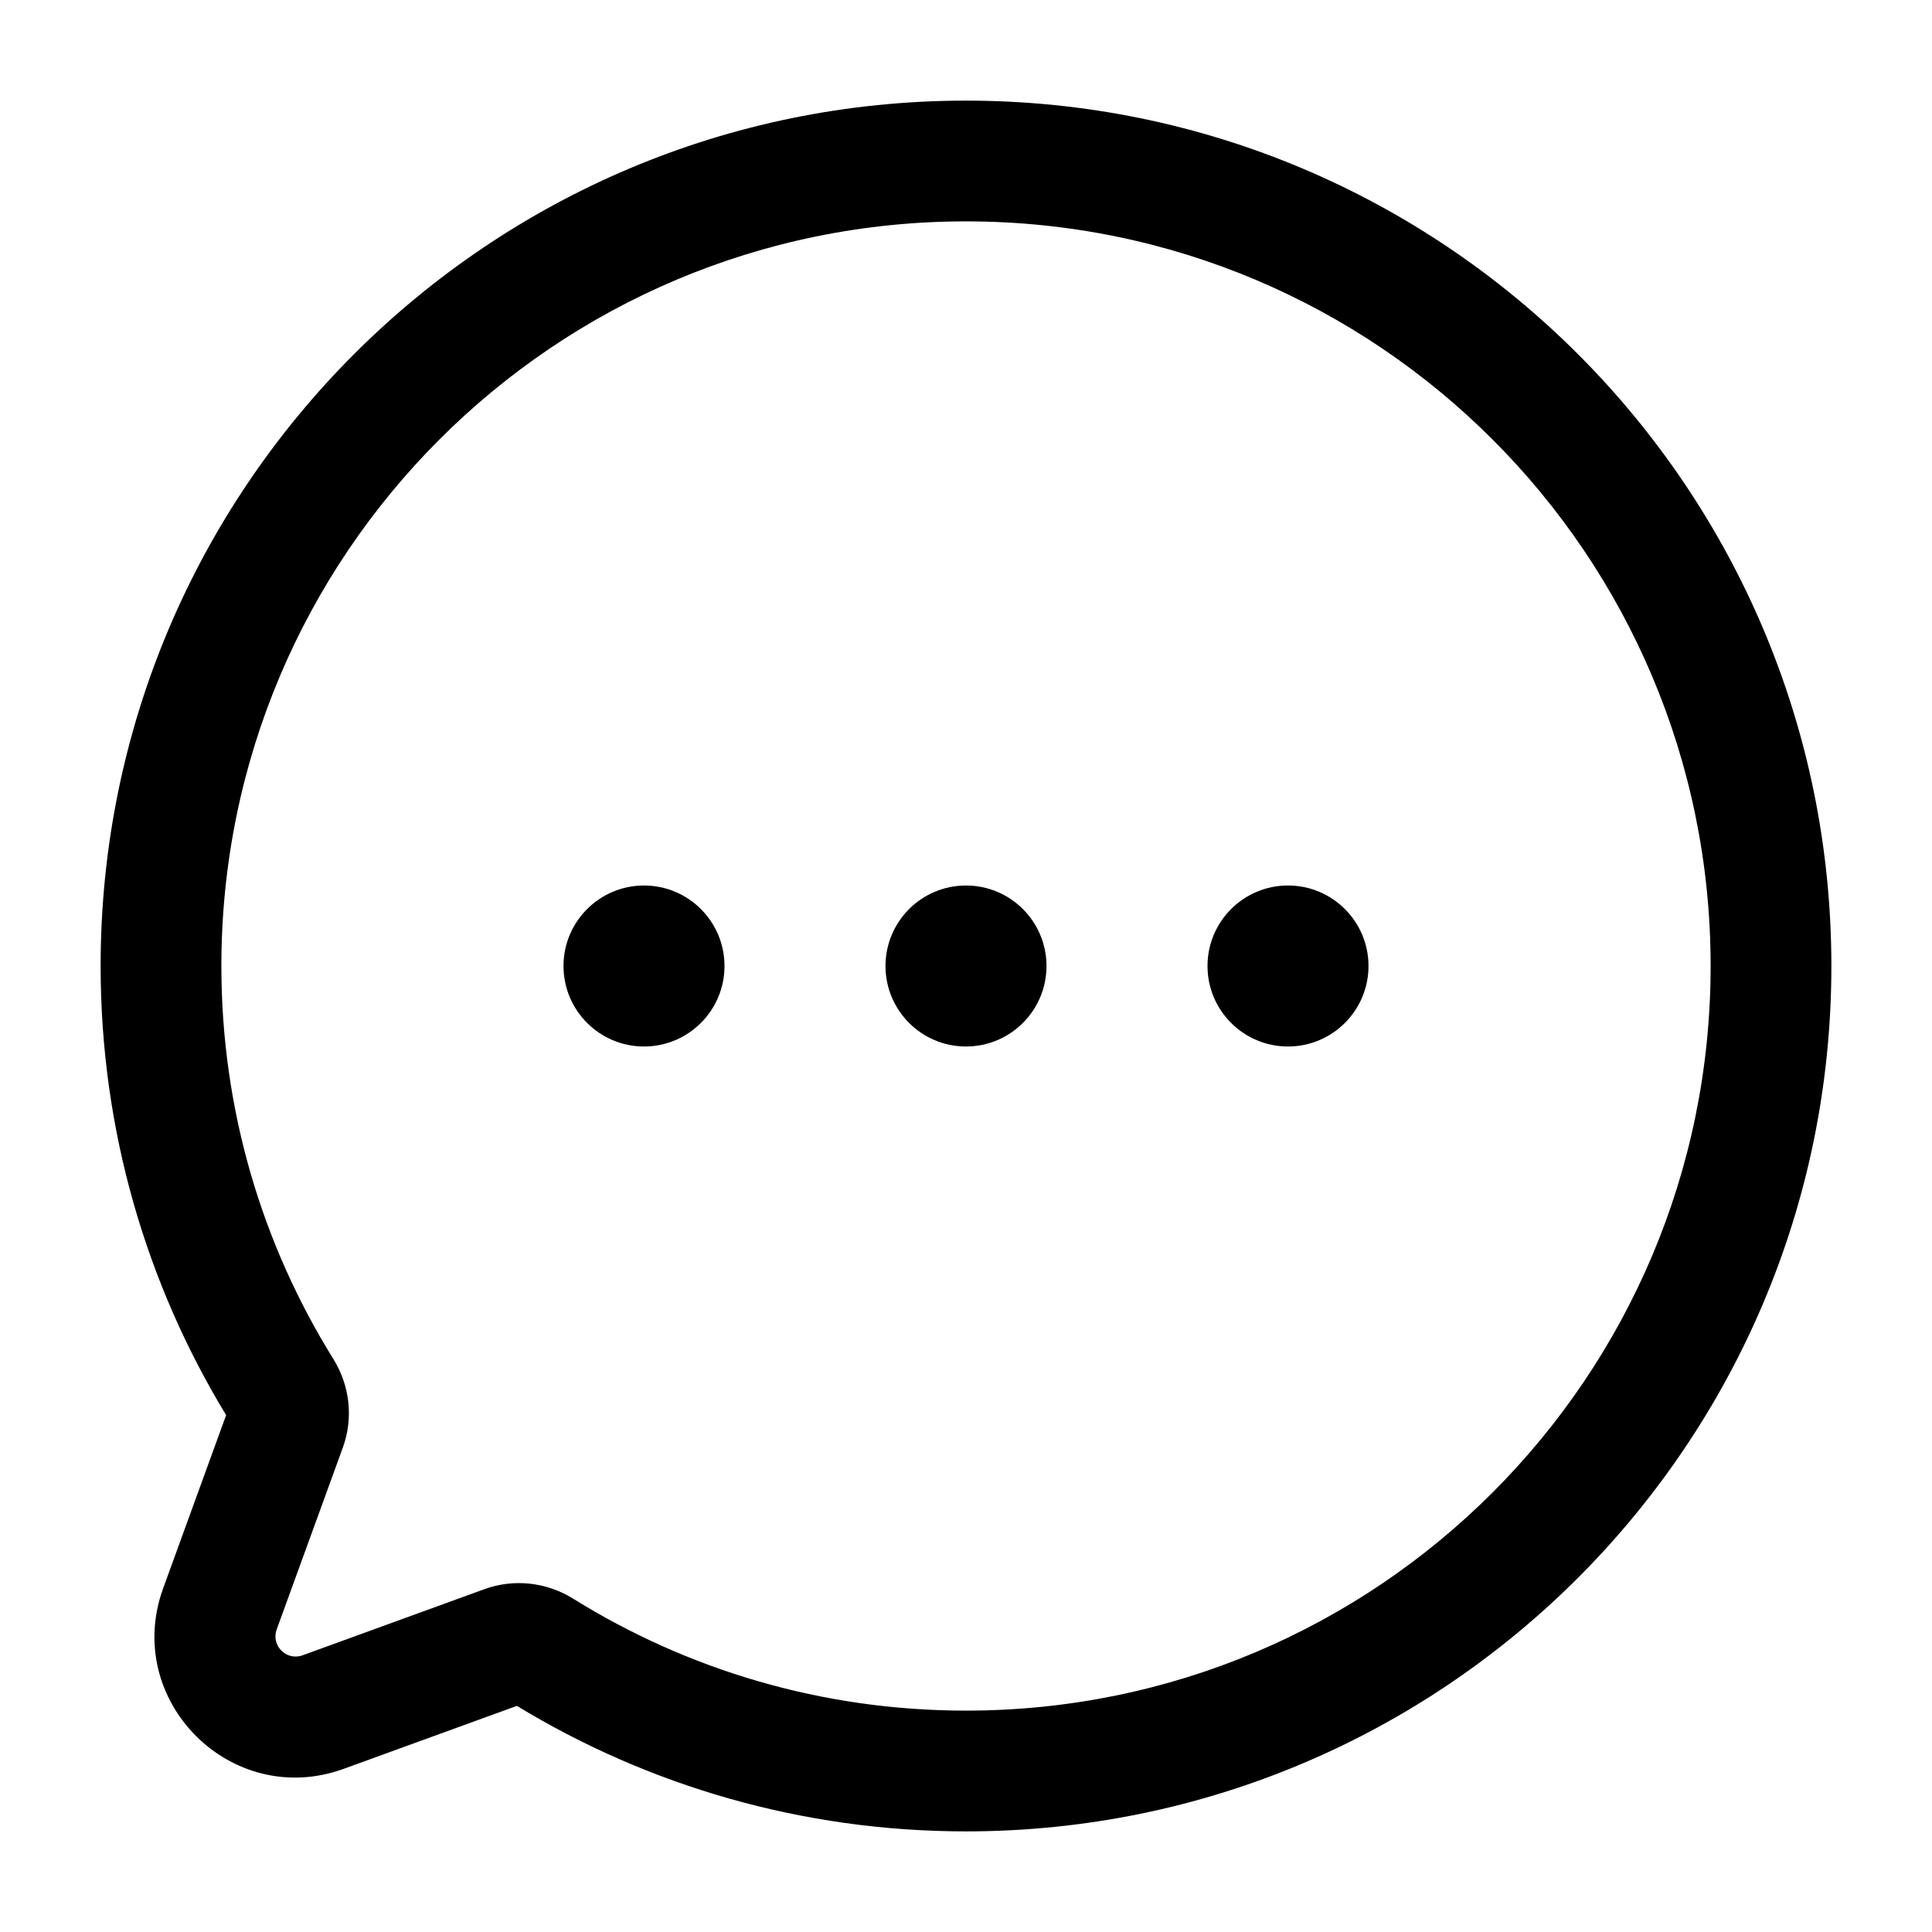
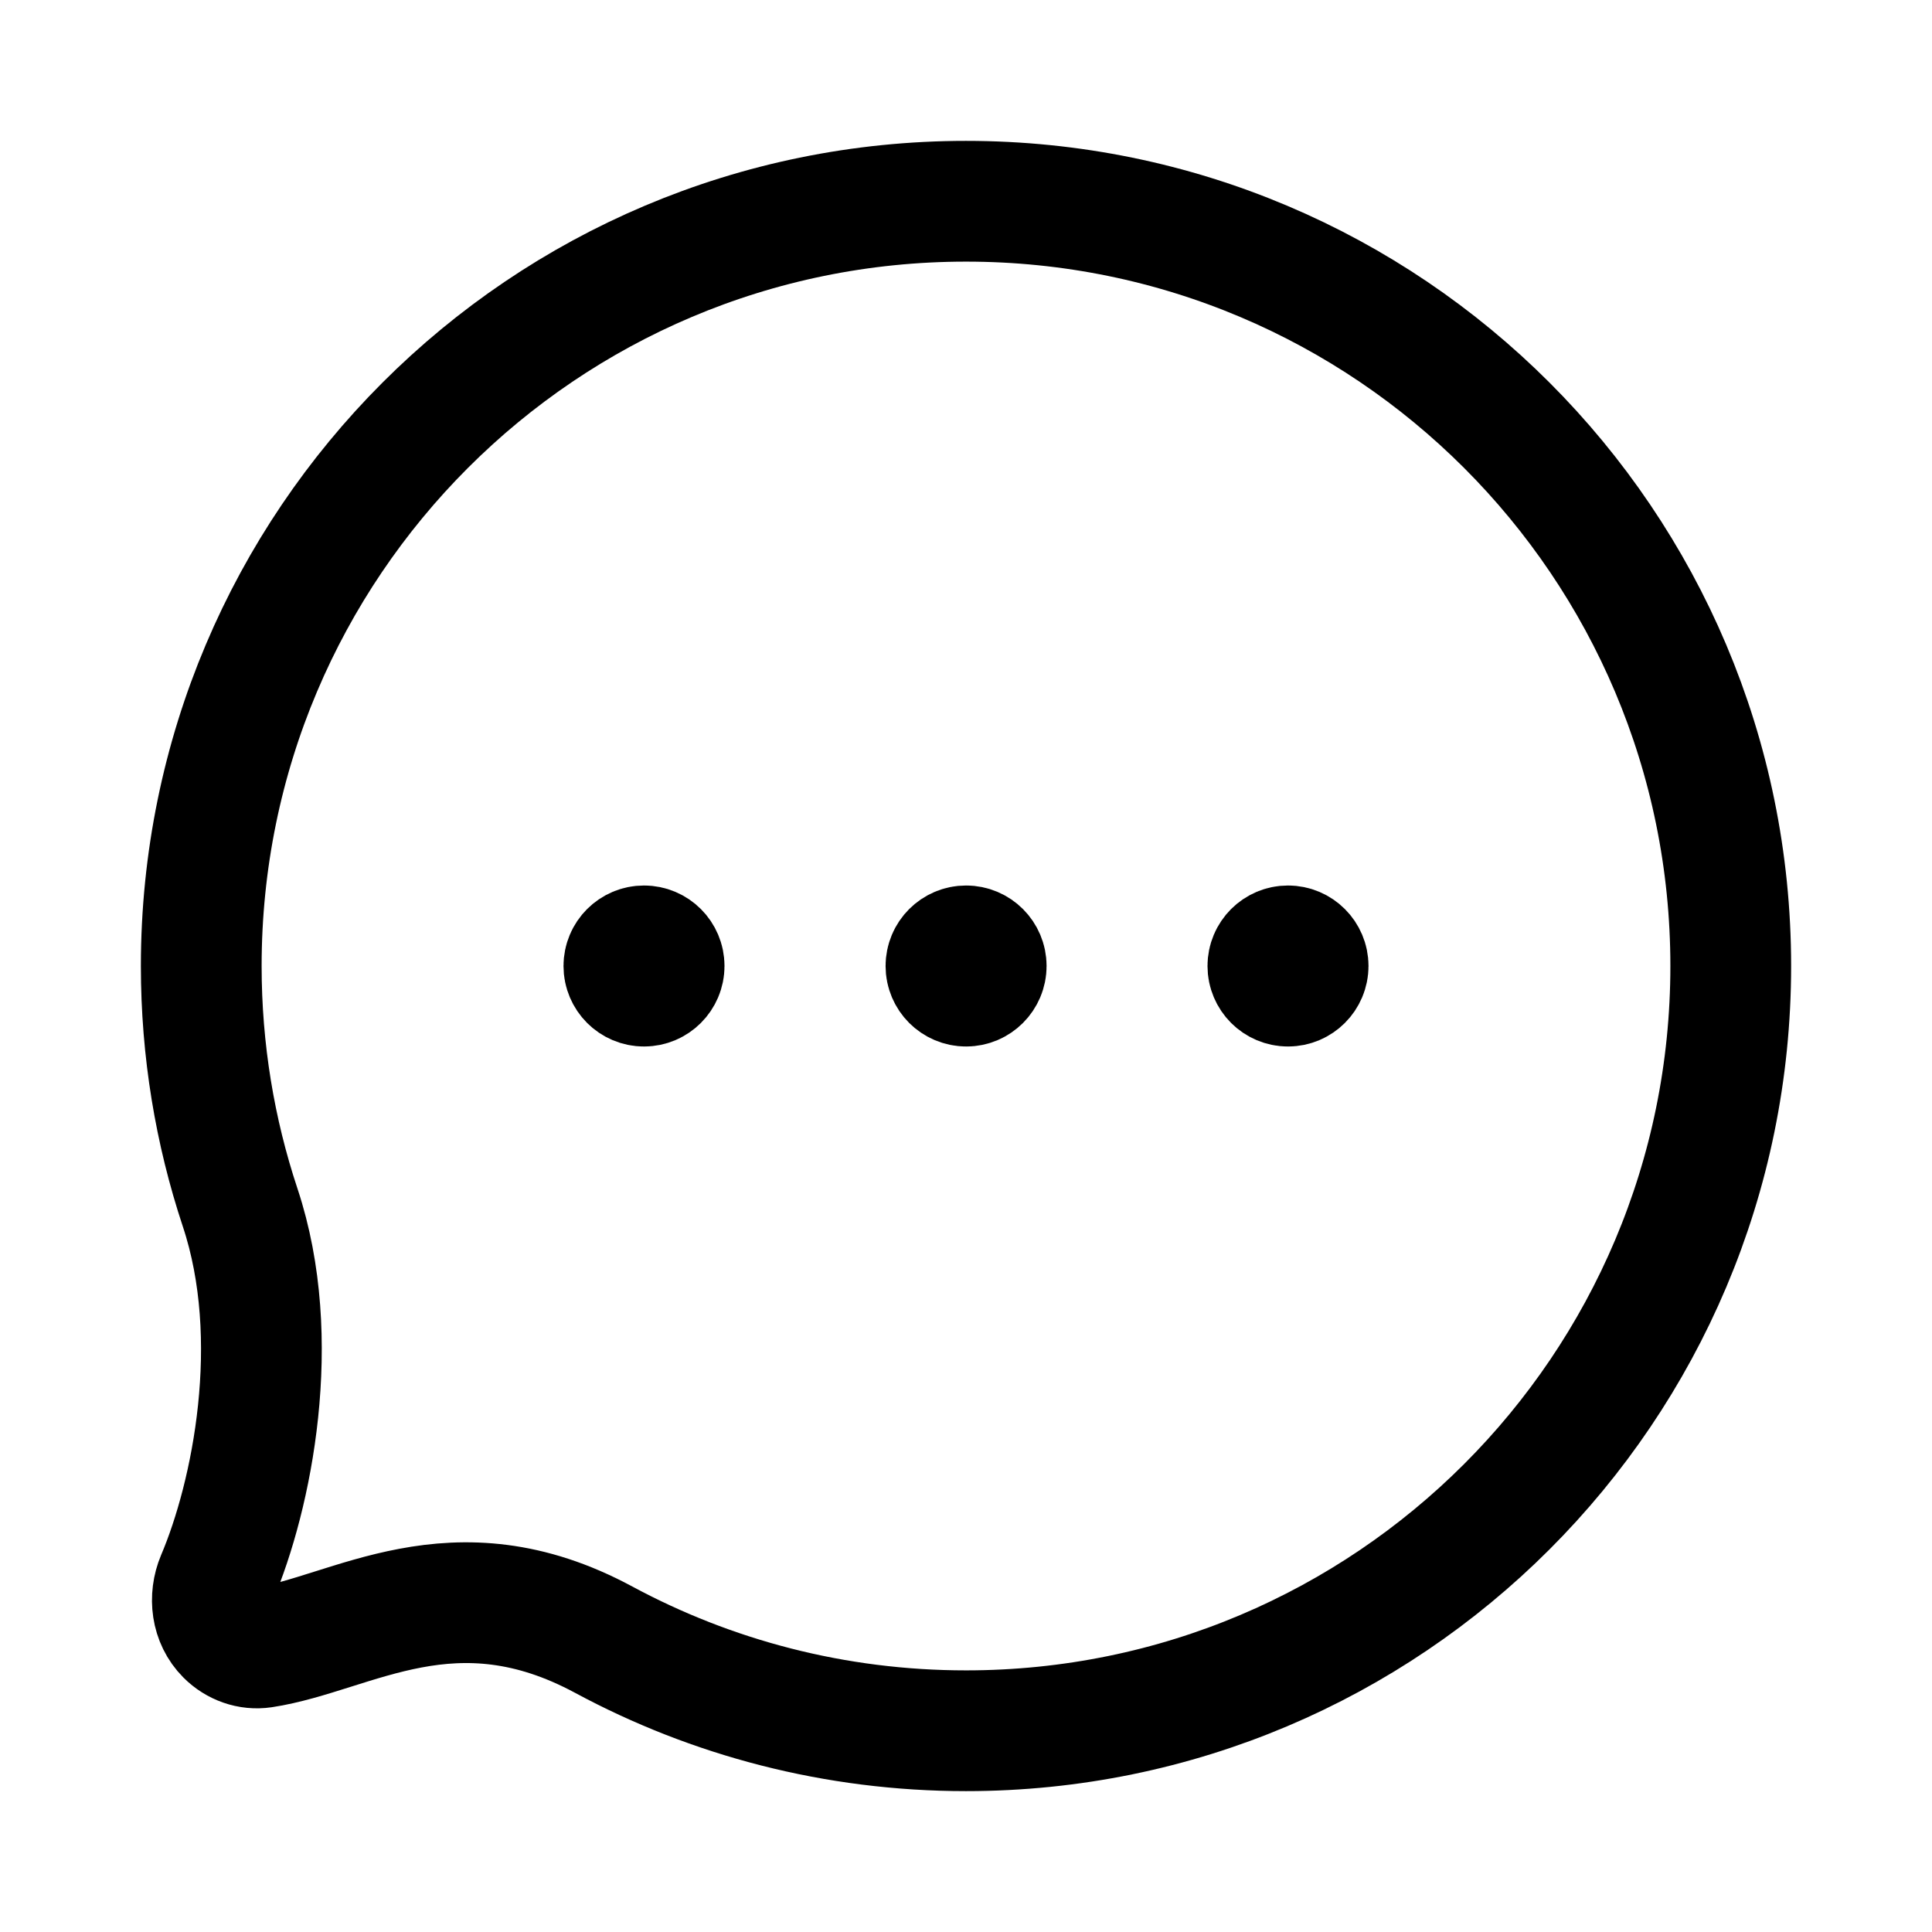
<svg xmlns="http://www.w3.org/2000/svg" width="24" height="24" viewBox="0 0 24 24" fill="none">
-   <path d="M12 11C11.448 11 11 11.448 11 12C11 12.552 11.448 13 12 13C12.552 13 13 12.552 13 12C13 11.448 12.552 11 12 11Z" fill="#000000" />
-   <path d="M7 12C7 11.448 7.448 11 8 11C8.552 11 9 11.448 9 12C9 12.552 8.552 13 8 13C7.448 13 7 12.552 7 12Z" fill="#000000" />
-   <path d="M16 11C15.448 11 15 11.448 15 12C15 12.552 15.448 13 16 13C16.552 13 17 12.552 17 12C17 11.448 16.552 11 16 11Z" fill="#000000" />
-   <path fill-rule="evenodd" clip-rule="evenodd" d="M12 1.25C6.063 1.25 1.25 6.063 1.25 12C1.25 14.042 1.82 15.952 2.809 17.579L2.027 19.73C1.52 21.126 2.874 22.48 4.27 21.973L6.421 21.191C8.048 22.18 9.958 22.75 12 22.75C17.937 22.75 22.75 17.937 22.75 12C22.75 6.063 17.937 1.25 12 1.25ZM2.75 12C2.75 6.891 6.891 2.75 12 2.75C17.109 2.75 21.25 6.891 21.25 12C21.25 17.109 17.109 21.25 12 21.25C10.207 21.25 8.535 20.74 7.118 19.858C6.797 19.659 6.393 19.605 6.018 19.741L3.758 20.563C3.558 20.635 3.365 20.442 3.437 20.242L4.259 17.982C4.395 17.607 4.341 17.203 4.141 16.882C3.26 15.465 2.75 13.793 2.75 12Z" fill="#000000" />
+   <path d="M21.5 12C21.5 17.247 17.247 21.5 12 21.5C10.372 21.5 8.839 21.09 7.5 20.369C5.632 19.362 4.375 20.298 3.266 20.466C3.098 20.491 2.93 20.43 2.81 20.31C2.627 20.127 2.593 19.845 2.693 19.607C3.129 18.582 3.528 16.638 2.983 15C2.67 14.057 2.5 13.048 2.5 12C2.5 6.753 6.753 2.5 12 2.5C17.247 2.5 21.5 6.753 21.5 12Z" stroke="#000000" stroke-linecap="round" stroke-linejoin="round" stroke-width="1.5" />
+   <path d="M12.126 12H12.001M8.125 12H8M16.125 12H16M12.251 12C12.251 12.138 12.139 12.25 12.001 12.25C11.863 12.25 11.751 12.138 11.751 12C11.751 11.862 11.863 11.75 12.001 11.75C12.139 11.75 12.251 11.862 12.251 12ZM8.25 12C8.25 12.138 8.138 12.25 8 12.25C7.862 12.25 7.75 12.138 7.75 12C7.75 11.862 7.862 11.75 8 11.75C8.138 11.75 8.25 11.862 8.25 12ZM16.25 12C16.25 12.138 16.138 12.25 16 12.25C15.862 12.25 15.75 12.138 15.75 12C15.75 11.862 15.862 11.75 16 11.75C16.138 11.75 16.25 11.862 16.25 12Z" stroke="#000000" stroke-linecap="round" stroke-linejoin="round" stroke-width="1.5" />
</svg>
